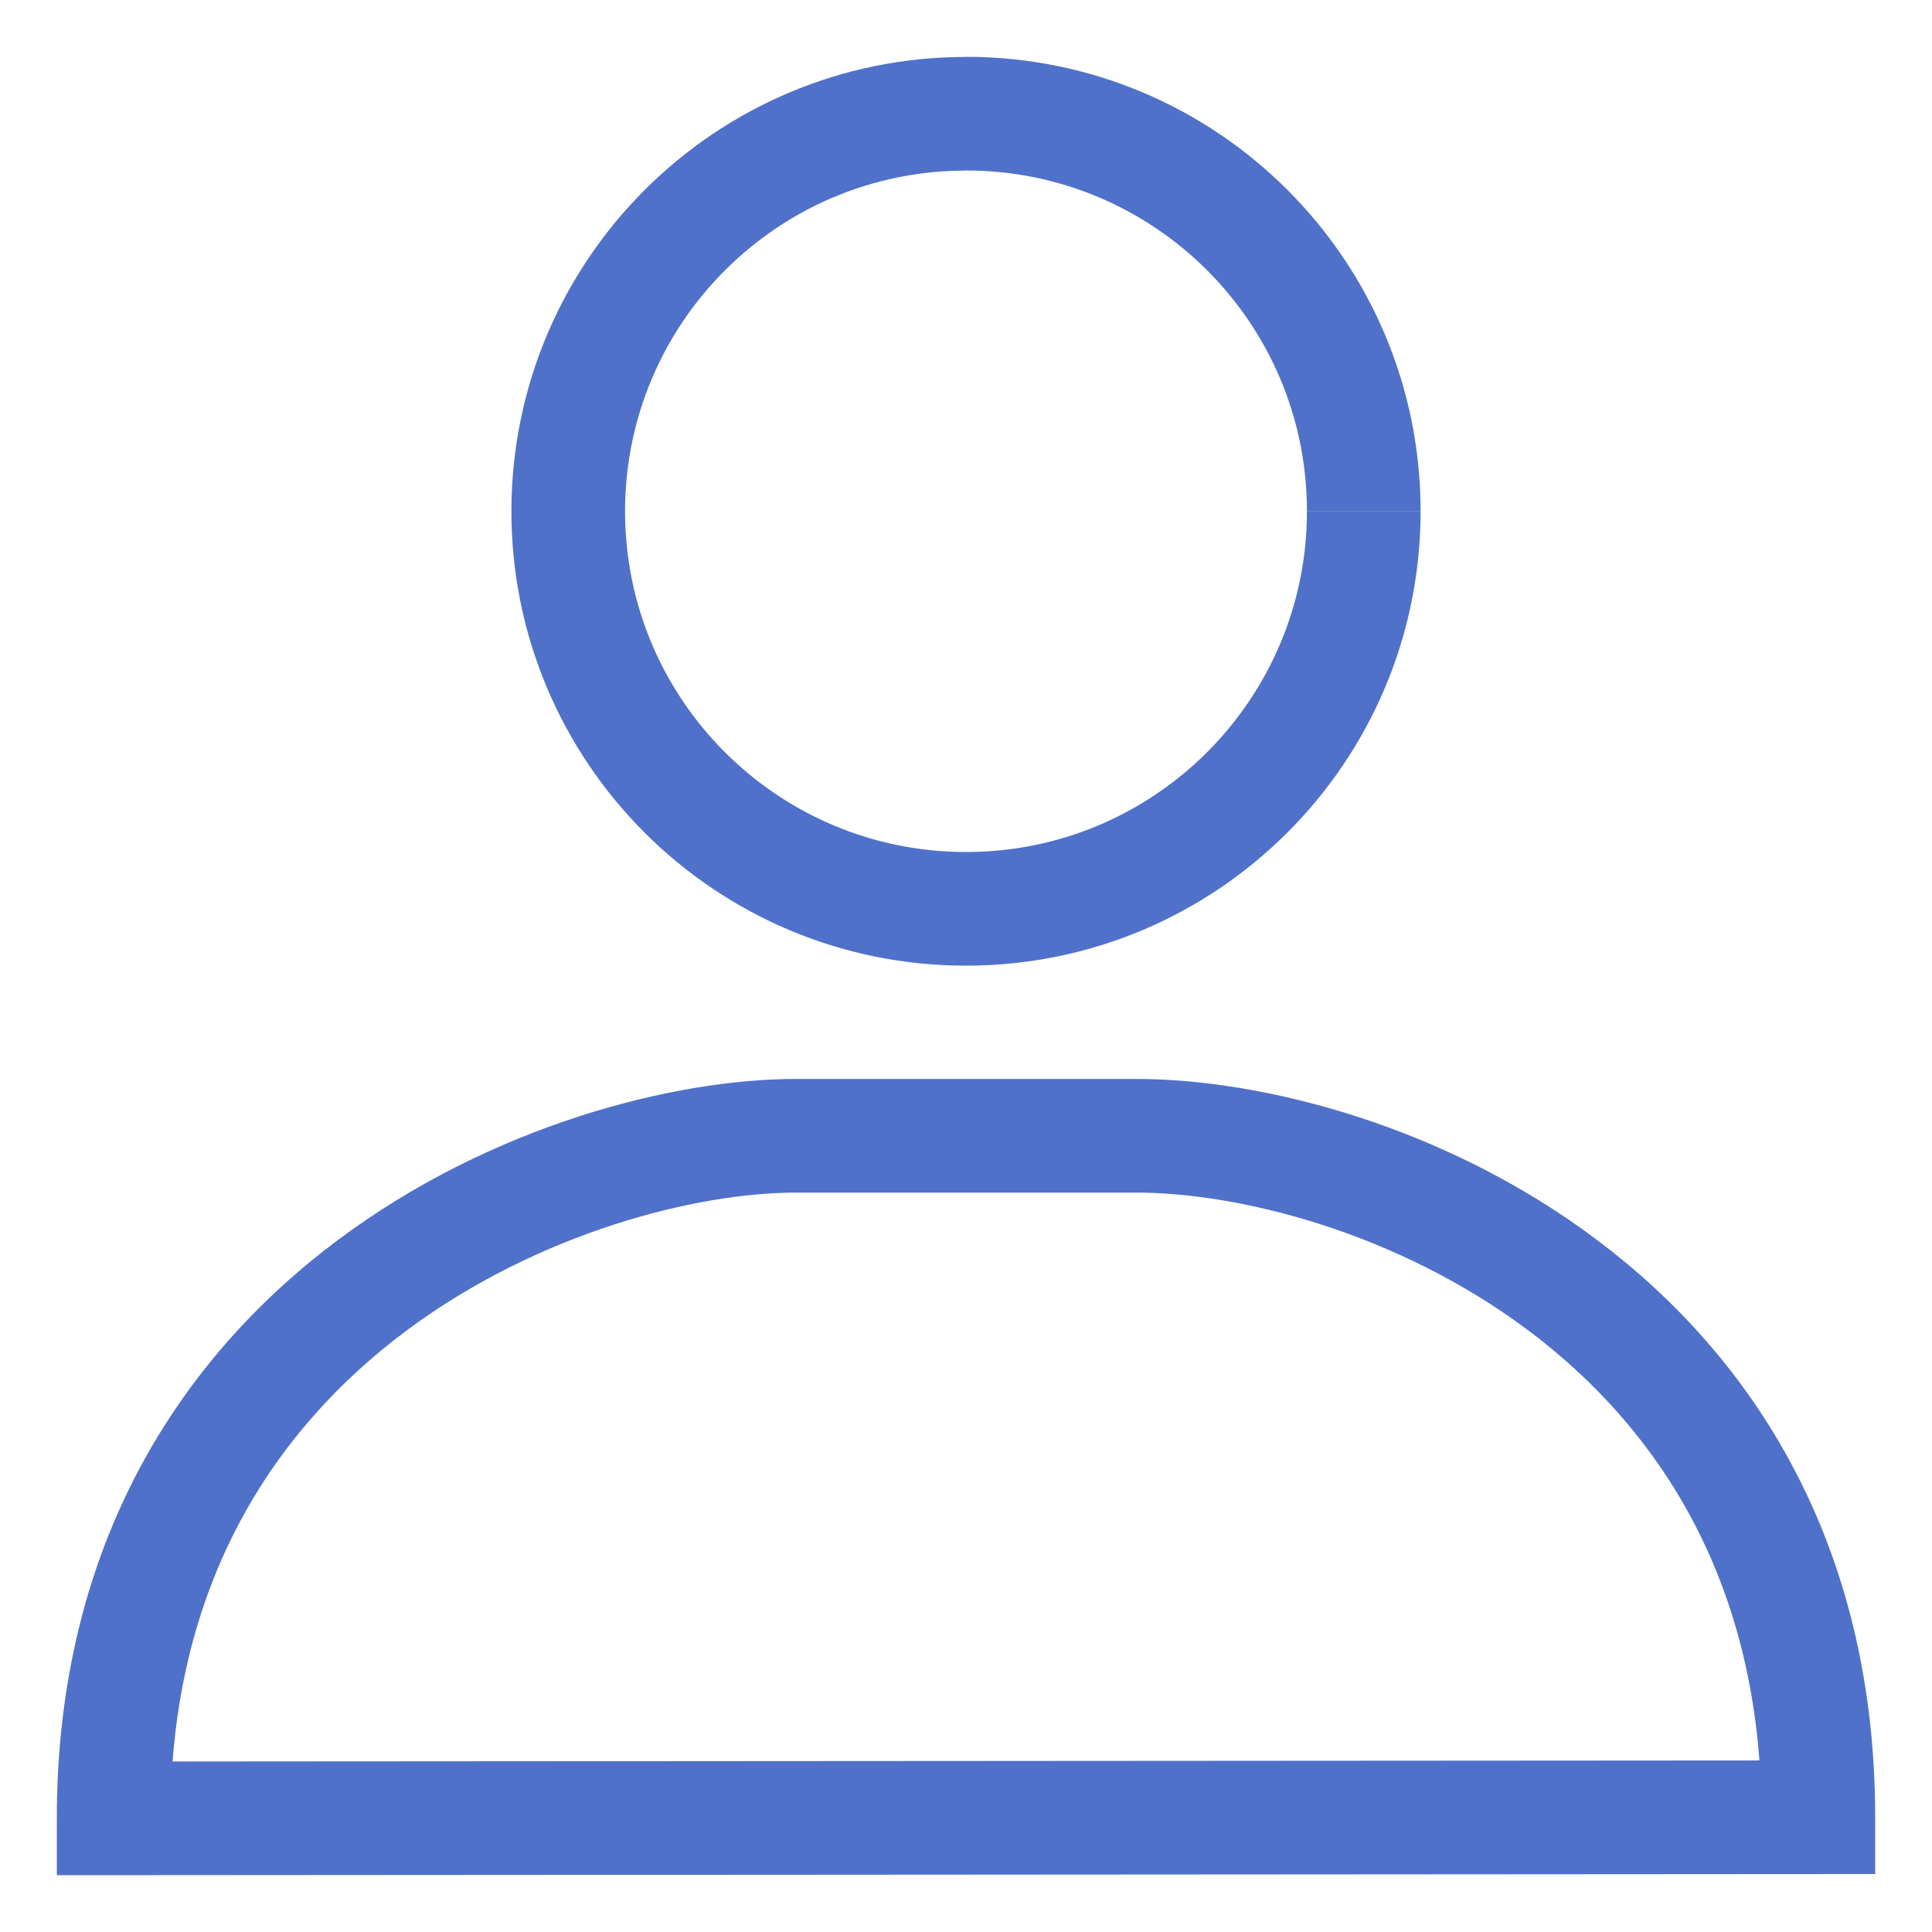
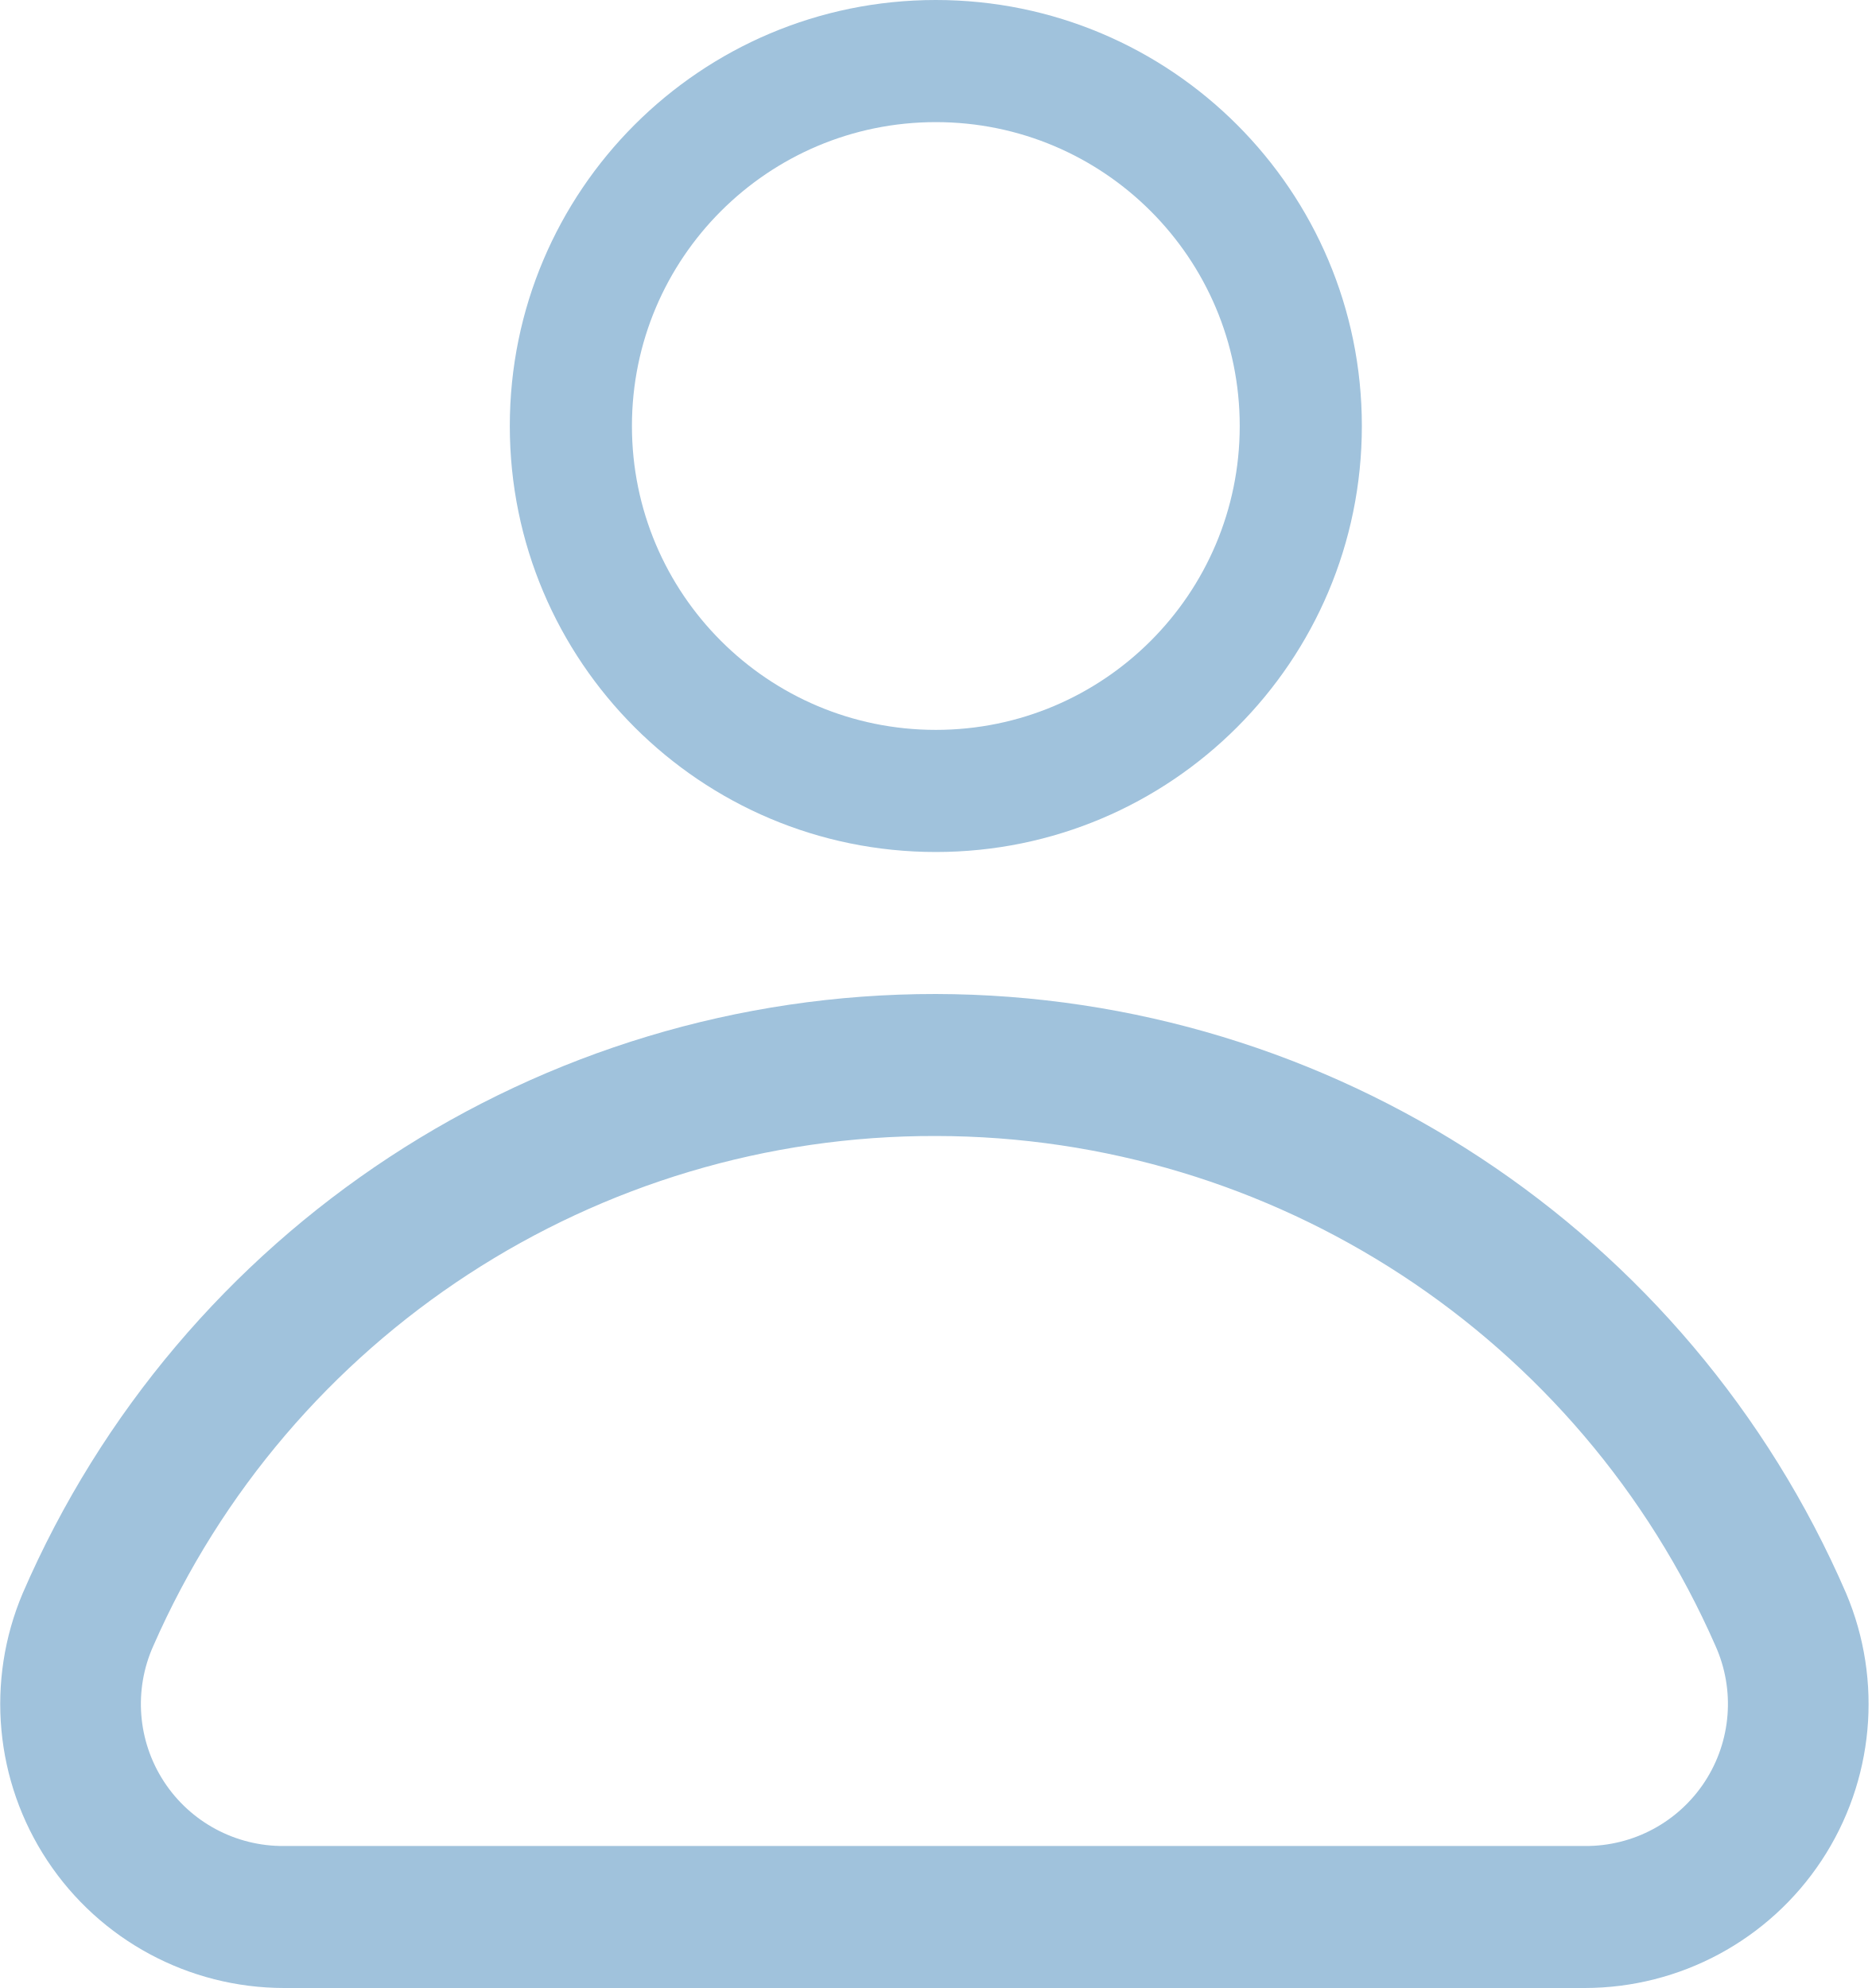
- <svg xmlns="http://www.w3.org/2000/svg" width="17" height="17" fill="none">
-   <path d="M1 16H.5v.5H1V16zm15-.01v.5h.5v-.5H16zM5.5 4.499a2.999 2.999 0 013-2.998v-1a4 4 0 00-4 3.998h1zm3 2.998c-1.657 0-3-1.342-3-2.998h-1a3.999 3.999 0 004 3.998v-1zm3-2.998a2.999 2.999 0 01-3 2.998v1a4 4 0 004-3.998h-1zM8.5 1.5c1.657 0 3 1.342 3 2.998h1A3.999 3.999 0 008.5.5v1zM1.5 16c0-2.075.928-3.434 2.074-4.29 1.168-.87 2.562-1.216 3.426-1.216v-1c-1.069 0-2.675.408-4.024 1.415C1.606 11.93.5 13.575.5 16h1zm14.5-.51L1 15.5v1l15-.01v-1zm-6-4.996c.9 0 2.292.346 3.45 1.214 1.136.853 2.05 2.21 2.05 4.283h1c0-2.418-1.086-4.06-2.45-5.082C12.708 9.9 11.1 9.494 10 9.494v1zm-3 0h1.5v-1H7v1zm1.5 0H10v-1H8.5v1z" fill="#4F71C9" />
+ <svg xmlns="http://www.w3.org/2000/svg" viewBox="0 0 13.18 14">
+   <g data-name="Layer 2">
+     <path d="M6.59.86A2.14 2.14 0 114.45 3 2.14 2.14 0 016.59.86m0-.86a3 3 0 103 3 3 3 0 00-3-3zm0 8a6 6 0 015.49 3.59 1 1 0 01-.92 1.41H2a1 1 0 01-.92-1.41A6 6 0 016.59 8m0-1a7 7 0 00-6.43 4.22A2 2 0 002 14h9.16A2 2 0 0013 11.22 7 7 0 006.59 7z" fill="#a0c2dc" data-name="Layer 1" />
+   </g>
</svg>
